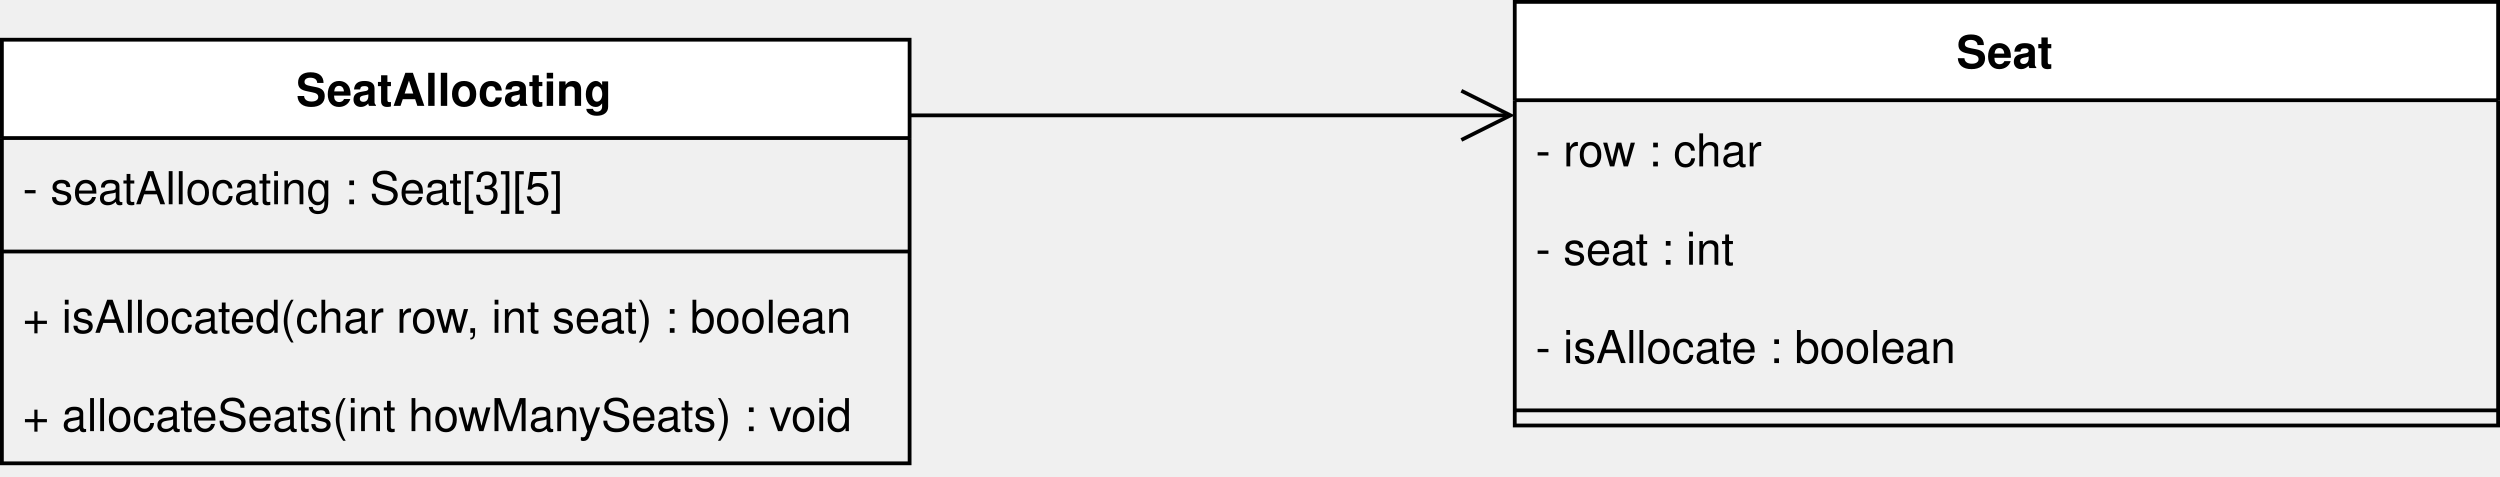
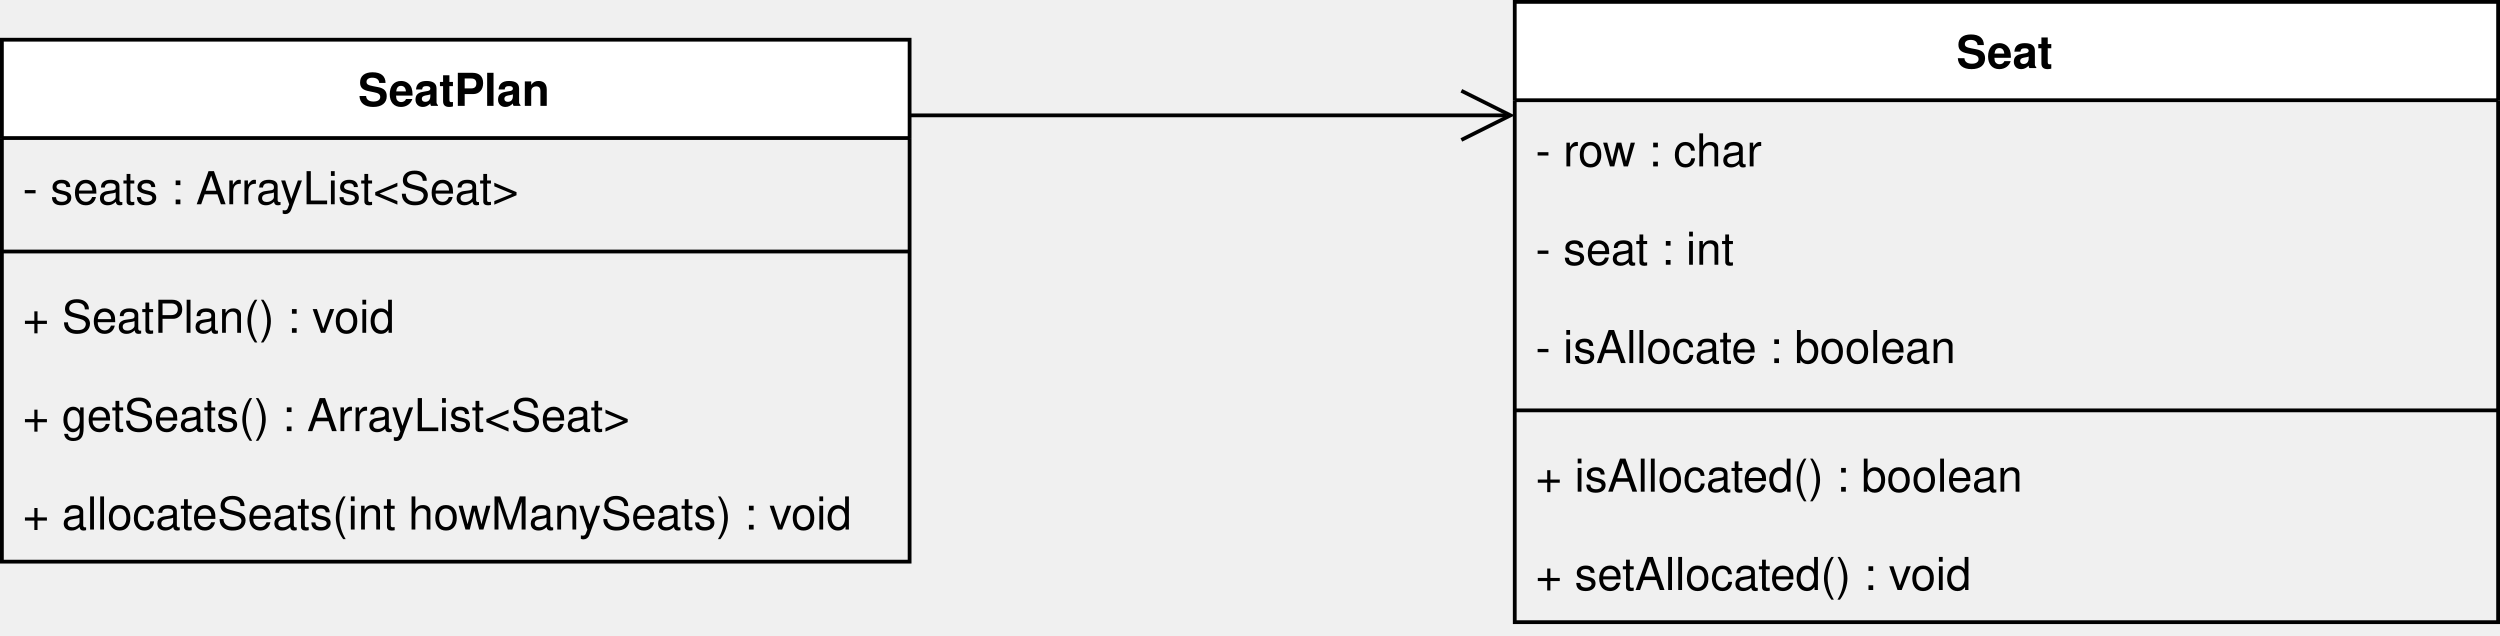
- <svg xmlns="http://www.w3.org/2000/svg" version="1.1" width="661px" height="126px" viewBox="-0.5 -0.5 661 126" content="&lt;mxfile host=&quot;drawio-plugin&quot; modified=&quot;2022-05-01T09:31:56.534Z&quot; agent=&quot;5.0 (Macintosh; Intel Mac OS X 11_2_0) AppleWebKit/537.36 (KHTML, like Gecko) Chrome/87.0.428.141 Safari/537.36&quot; etag=&quot;13lN5bYKuCyszmQ3DFmd&quot; version=&quot;15.5.4&quot; type=&quot;embed&quot;&gt;&lt;diagram id=&quot;23iRSUPoRavnBvh4doch&quot; name=&quot;Page-1&quot;&gt;7ZhLb6MwEMc/DVL30FWAkKTHPNrdQytVm5X27IIDVo0HGefVT79jbIfyaBulaU+RooD/HhtmfmMz4IXzfPdLkiJ7gIRyLxgkOy9ceEHgD0ZjPGhlb5ThODRCKllijWphyV6oG2nVNUto2TBUAFyxoinGIASNVUMjUsK2abYC3rxqQVLaEZYx4V31H0tUZtRJMK7135SlmbuyP7oxPTlxxtaTMiMJbF9J4a0XziWAMmf5bk65Dp6Lixl390bv4cYkFeqYATbuG8LX1rclJWrKOcREMZHau1R753q5ZTknAluzFQi1tD0+tglnqcDzGK9NJQobKhXDqE1th4IC1ThjPLkne1jrOywViZ9da5aBZC84LeF2TuyWyiZAMGpYLPVIlAeoSlqizaNz229JD2TXMLwnpbJCDJyTomRPBzdyIlMmZqAU5NbIBgndobs3A+0f8GHeU8ipkns0cQNc7tqUD25se1snUDC0WtZInsAmrk3a9DB3zRVPLNp+zMMO5muNFVGXePTCKf5r8F40C71ogYdIH9rw0X1VQZHwTOfAASkvBJhsYJy3JJcQnK7Um+lQFiTGRLuvbBbDWvljY6AlwLErXi2UjCUJFRolKKKI4aYhFcCEqmIUzfCHoZwPfho35tj26zb+tLlUcxDoC2EVQopJsaU6MY7jHfbzdnxHx+F1dp+hG3XodshxVhEx5Nye5Z+ELUcAnNac/mqMi2u/wzLssgx7uHHyRPkjlEwx0PNLY9vi+Q3IouA4ZJPPExv1EJvp/tJuvTS5ijMiUcKnlU5g7EMvzJr9cVizT/jUo0RcFurp1EdH7sPnWKh+30rV3Imlrvfg8sqQzmD7QMS+kmriG8DJLrhPxj35xn3ZPfJb1dWlpjpTTRW1a6pJz1oefVVN5fu9RVW1X9vFarbwy2J9B/Cgn/A7VVQf0LOs1u5D2RXJB6DVznzheTLPvhLry3iOe3nWJdalijoj2fHkG8kGlxees0DzB8PjqJ3hlceffAyNimSqP89hC4oq61G5Y9xVLtiydQumANYtKnc9EtYioUmjtqBJ5yveh5XFq0D4LhCScqLYpjlXXyjsdI9gCniLJYyaVUroqhY3RQlrGVM76vW3utZE7XKnMxHWdSlVnYkqMgcf+2Bhs/7kaMzrD7fh7X8=&lt;/diagram&gt;&lt;/mxfile&gt;">
+ <svg xmlns="http://www.w3.org/2000/svg" version="1.1" width="661px" height="168px" viewBox="-0.5 -0.5 661 168" content="&lt;mxfile host=&quot;drawio-plugin&quot; modified=&quot;2022-05-02T08:48:19.452Z&quot; agent=&quot;5.0 (Macintosh; Intel Mac OS X 11_2_0) AppleWebKit/537.36 (KHTML, like Gecko) Chrome/87.0.428.141 Safari/537.36&quot; etag=&quot;ekhib64PGghL5rGvhFGR&quot; version=&quot;15.5.4&quot; type=&quot;embed&quot;&gt;&lt;diagram id=&quot;23iRSUPoRavnBvh4doch&quot; name=&quot;Page-1&quot;&gt;7ZlLb6MwEMc/TaTdQ1cBEpIe82h3D6lUbVbaswsOWDVMZJxXP/2OweYR3Dbb0pyQogT/GRs8vxnjCQNvkRx/CrKNHyCkfOAOw+PAWw5c1xn6E/xRyqlQRpNRIUSChdqoEtbshZqeWt2xkGYNQwnAJds2xQDSlAayoREh4NA02wBvXnVLItoS1gHhbfUvC2VcqFN3Uum/KItic2XHvy3OJMQY65lkMQnhUJO8u4G3EACyOEqOC8qV84xfin73r5wtb0zQVF7SwSs67Anf6bmtKZGPnKT6/uTJTDo7sAR1bM03kMq1PuNgm3AWpXgc4FWpQGFPhWTor5k+IWGLahAzHq7ICXbq3jJJgmfTmscg2AsOS7geE08LqdG7fsNirXqiPERV0AxtHs2EnTPpgRwbhiuSSS0EwDnZZuypnEZCRMTSOUgJiTbS7sHp0OOrLnZKcBjxFBIqxQlNTAcTtTrY3VvdPlSh4460FtfDxpvqkNXhGpVjV0TxQEO1Ax61AN8orAg5w9+BN8PvmRDktGLoGdfnCoaKATyOZOmBWhygJ2TOR8AzXQAHBL5MoQgMxvmZZGKD0418NTKyLQlYGq1ym+WoUn5rdygJsO+G59kSszCkqaIKkkhSIFS8tsBSmbtrPMcPenUx/DEejPHGF9h2qjZ+lLmQC0hxLoTlNCnGx4Fm8lL0nh29Qe1fRtrYfQb0uAW6RY6znEhBzixczoewJQiA04rTH4VxeeO0WHptlp6FGydPlD9CxiQDNb4obM94XgHZ2L0MWQep6VuI4RSGZgX+9r3M0D1gpz4RP0zVv3DJ7SIRLc/UgmtEpUKb1bj2K+8XAZ9eceV1bEuvAk44h4BIWlBX08SLw+GBpKdc6vO7K9yOc+Gy3QnvoXXT3G+YO9owj883zFPL6u3bNsz+qAO6jnXHjEVjma1BTESfrW8CHtoJv7EvtgHtJFvb2yxTAZVA86W55/lhnrZN85fxnFh5smymn7Yl1ScATi1/ZPRkLyc7mV6RrGvZR/Ul7P9Dc4ajy6h1UMS67cdlsfmtEjKsFTx9TnaA17bZ/aqkdG1JOc8foNIGuK9kPkvXu+aSO31/yaVpOFPvTLAF29yDqNwzbuoObOmqA+MSqw6ZmDMCdmlIw0G9MqBh69XKu3VBzROO8YSgnEi2b45lc4Ue7hGK+ltz8cbNGsMzNYcZIoOdCKju5dZeoJwNdF6stAbCqiyisjVQTqacow0WNqv3QIV59TbNu/sH&lt;/diagram&gt;&lt;/mxfile&gt;">
  <defs>
    <clipPath id="mx-clip-4-41-232-26-0">
      <rect x="4" y="41" width="232" height="26" />
    </clipPath>
    <clipPath id="mx-clip-4-75-232-26-0">
      <rect x="4" y="75" width="232" height="26" />
    </clipPath>
    <clipPath id="mx-clip-4-101-232-26-0">
      <rect x="4" y="101" width="232" height="26" />
    </clipPath>
+     <clipPath id="mx-clip-4-127-232-26-0">
+       <rect x="4" y="127" width="232" height="26" />
+     </clipPath>
    <clipPath id="mx-clip-404-31-252-26-0">
      <rect x="404" y="31" width="252" height="26" />
    </clipPath>
    <clipPath id="mx-clip-404-57-252-26-0">
      <rect x="404" y="57" width="252" height="26" />
    </clipPath>
    <clipPath id="mx-clip-404-83-252-26-0">
      <rect x="404" y="83" width="252" height="26" />
    </clipPath>
+     <clipPath id="mx-clip-404-117-252-26-0">
+       <rect x="404" y="117" width="252" height="26" />
+     </clipPath>
+     <clipPath id="mx-clip-404-143-252-26-0">
+       <rect x="404" y="143" width="252" height="26" />
+     </clipPath>
  </defs>
  <g>
    <path d="M 0 36 L 0 10 L 240 10 L 240 36" fill="#ffffff" stroke="#000000" stroke-miterlimit="10" pointer-events="all" />
-     <path d="M 0 36 L 0 122 L 240 122 L 240 36" fill="none" stroke="#000000" stroke-miterlimit="10" pointer-events="none" />
+     <path d="M 0 36 L 0 148 L 240 148 L 240 36" fill="none" stroke="#000000" stroke-miterlimit="10" pointer-events="none" />
    <path d="M 0 36 L 240 36" fill="none" stroke="#000000" stroke-miterlimit="10" pointer-events="none" />
    <g fill="#000000" font-family="Helvetica" font-weight="bold" pointer-events="none" text-anchor="middle" font-size="12px">
-       <text x="119.5" y="27.5">SeatAllocating</text>
+       <text x="119.5" y="27.5">SeatPlan</text>
    </g>
    <g fill="#000000" font-family="Helvetica" pointer-events="none" clip-path="url(#mx-clip-4-41-232-26-0)" font-size="12px">
-       <text x="5.5" y="53.5">- seatAllocating : Seat[3][5]</text>
+       <text x="5.5" y="53.5">- seats : ArrayList&lt;Seat&gt;</text>
    </g>
    <path d="M 0 66 L 240 66" fill="none" stroke="#000000" stroke-miterlimit="10" pointer-events="none" />
    <g fill="#000000" font-family="Helvetica" pointer-events="none" clip-path="url(#mx-clip-4-75-232-26-0)" font-size="12px">
-       <text x="5.5" y="87.5">+ isAllocated(char row, int seat) : boolean</text>
+       <text x="5.5" y="87.5">+ SeatPlan() : void</text>
    </g>
    <g fill="#000000" font-family="Helvetica" pointer-events="none" clip-path="url(#mx-clip-4-101-232-26-0)" font-size="12px">
-       <text x="5.5" y="113.5">+ allocateSeats(int howManySeats) : void</text>
+       <text x="5.5" y="113.5">+ getSeats() : ArrayList&lt;Seat&gt;</text>
+     </g>
+     <g fill="#000000" font-family="Helvetica" pointer-events="none" clip-path="url(#mx-clip-4-127-232-26-0)" font-size="12px">
+       <text x="5.5" y="139.5">+ allocateSeats(int howManySeats) : void</text>
    </g>
    <path d="M 400 26 L 400 0 L 660 0 L 660 26" fill="#ffffff" stroke="#000000" stroke-miterlimit="10" pointer-events="none" />
-     <path d="M 400 26 L 400 112 L 660 112 L 660 26" fill="none" stroke="#000000" stroke-miterlimit="10" pointer-events="none" />
+     <path d="M 400 26 L 400 164 L 660 164 L 660 26" fill="none" stroke="#000000" stroke-miterlimit="10" pointer-events="none" />
    <path d="M 400 26 L 660 26" fill="none" stroke="#000000" stroke-miterlimit="10" pointer-events="none" />
    <g fill="#000000" font-family="Helvetica" font-weight="bold" pointer-events="none" text-anchor="middle" font-size="12px">
      <text x="529.5" y="17.5">Seat</text>
    </g>
    <g fill="#000000" font-family="Helvetica" pointer-events="none" clip-path="url(#mx-clip-404-31-252-26-0)" font-size="12px">
      <text x="405.5" y="43.5">- row : char</text>
    </g>
    <g fill="#000000" font-family="Helvetica" pointer-events="none" clip-path="url(#mx-clip-404-57-252-26-0)" font-size="12px">
      <text x="405.5" y="69.5">- seat : int</text>
    </g>
    <g fill="#000000" font-family="Helvetica" pointer-events="none" clip-path="url(#mx-clip-404-83-252-26-0)" font-size="12px">
      <text x="405.5" y="95.5">- isAllocate : boolean</text>
    </g>
    <path d="M 400 108 L 660 108" fill="none" stroke="#000000" stroke-miterlimit="10" pointer-events="none" />
+     <g fill="#000000" font-family="Helvetica" pointer-events="none" clip-path="url(#mx-clip-404-117-252-26-0)" font-size="12px">
+       <text x="405.5" y="129.5">+ isAllocated() : boolean</text>
+     </g>
+     <g fill="#000000" font-family="Helvetica" pointer-events="none" clip-path="url(#mx-clip-404-143-252-26-0)" font-size="12px">
+       <text x="405.5" y="155.5">+ setAllocated() : void</text>
+     </g>
    <path d="M 240 30 L 397.76 30" fill="none" stroke="#000000" stroke-miterlimit="10" pointer-events="none" />
    <path d="M 385.88 36.5 L 398.88 30 L 385.88 23.5" fill="none" stroke="#000000" stroke-miterlimit="10" pointer-events="none" />
  </g>
</svg>
